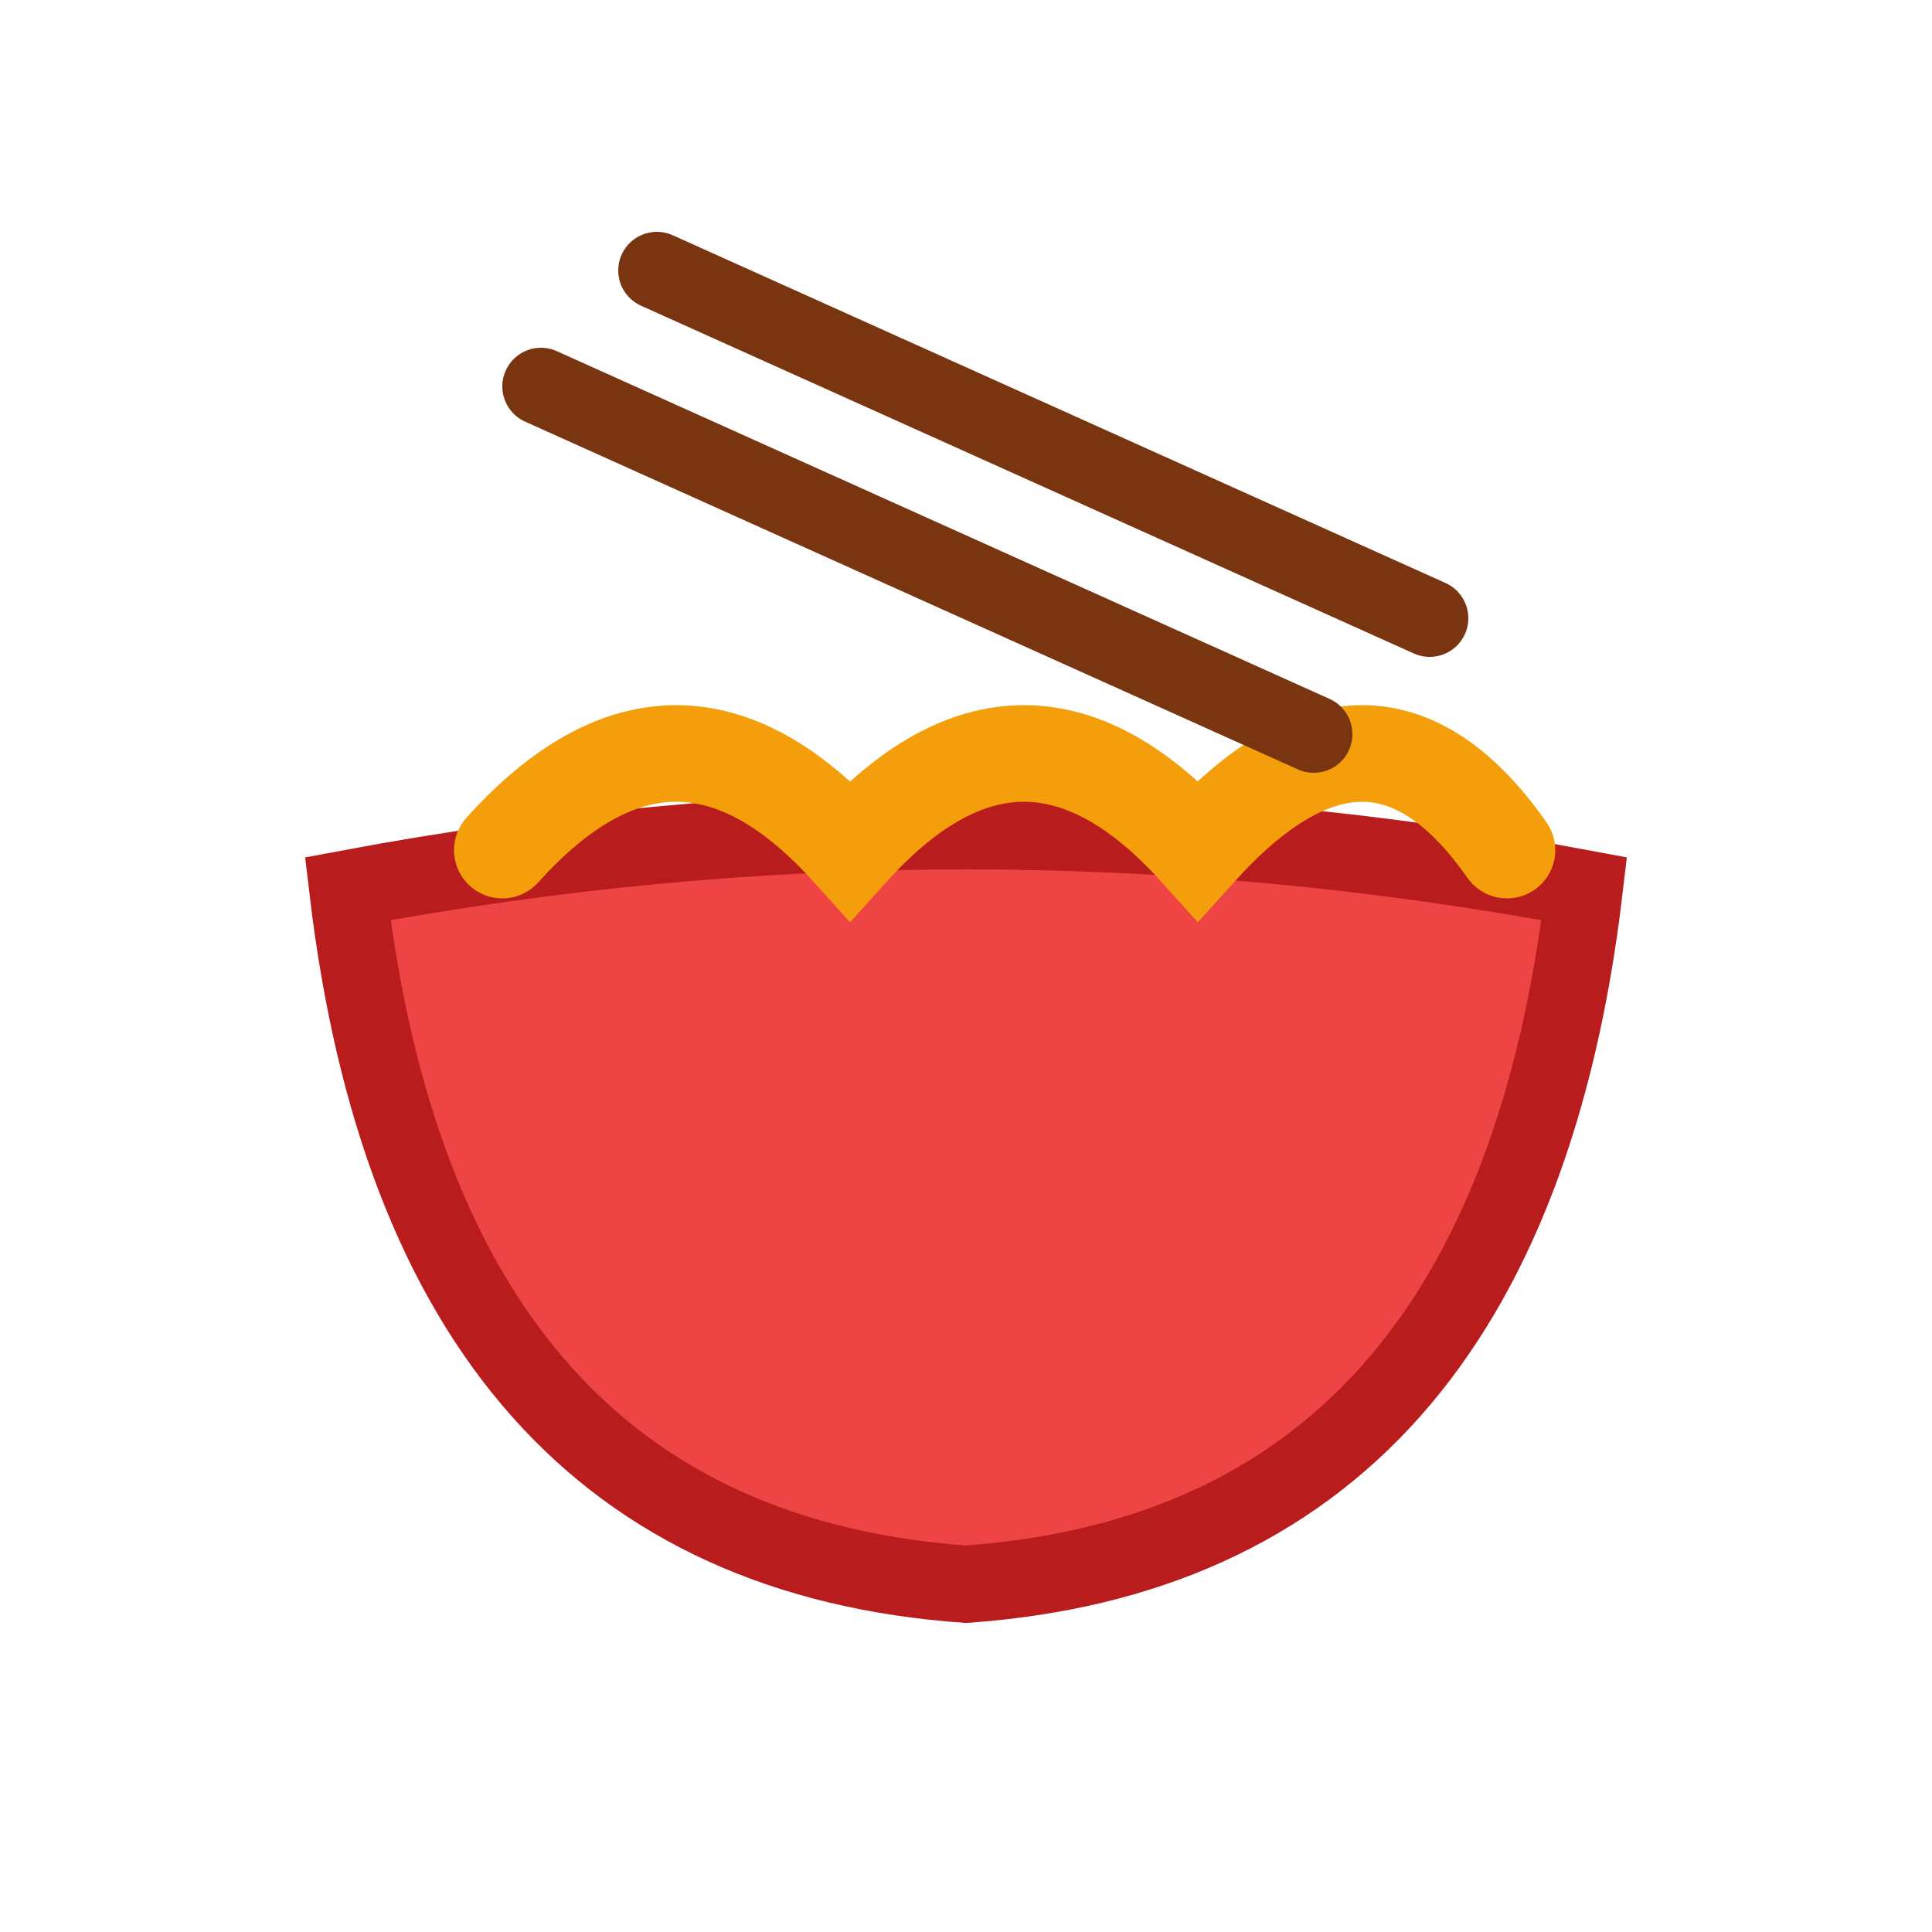
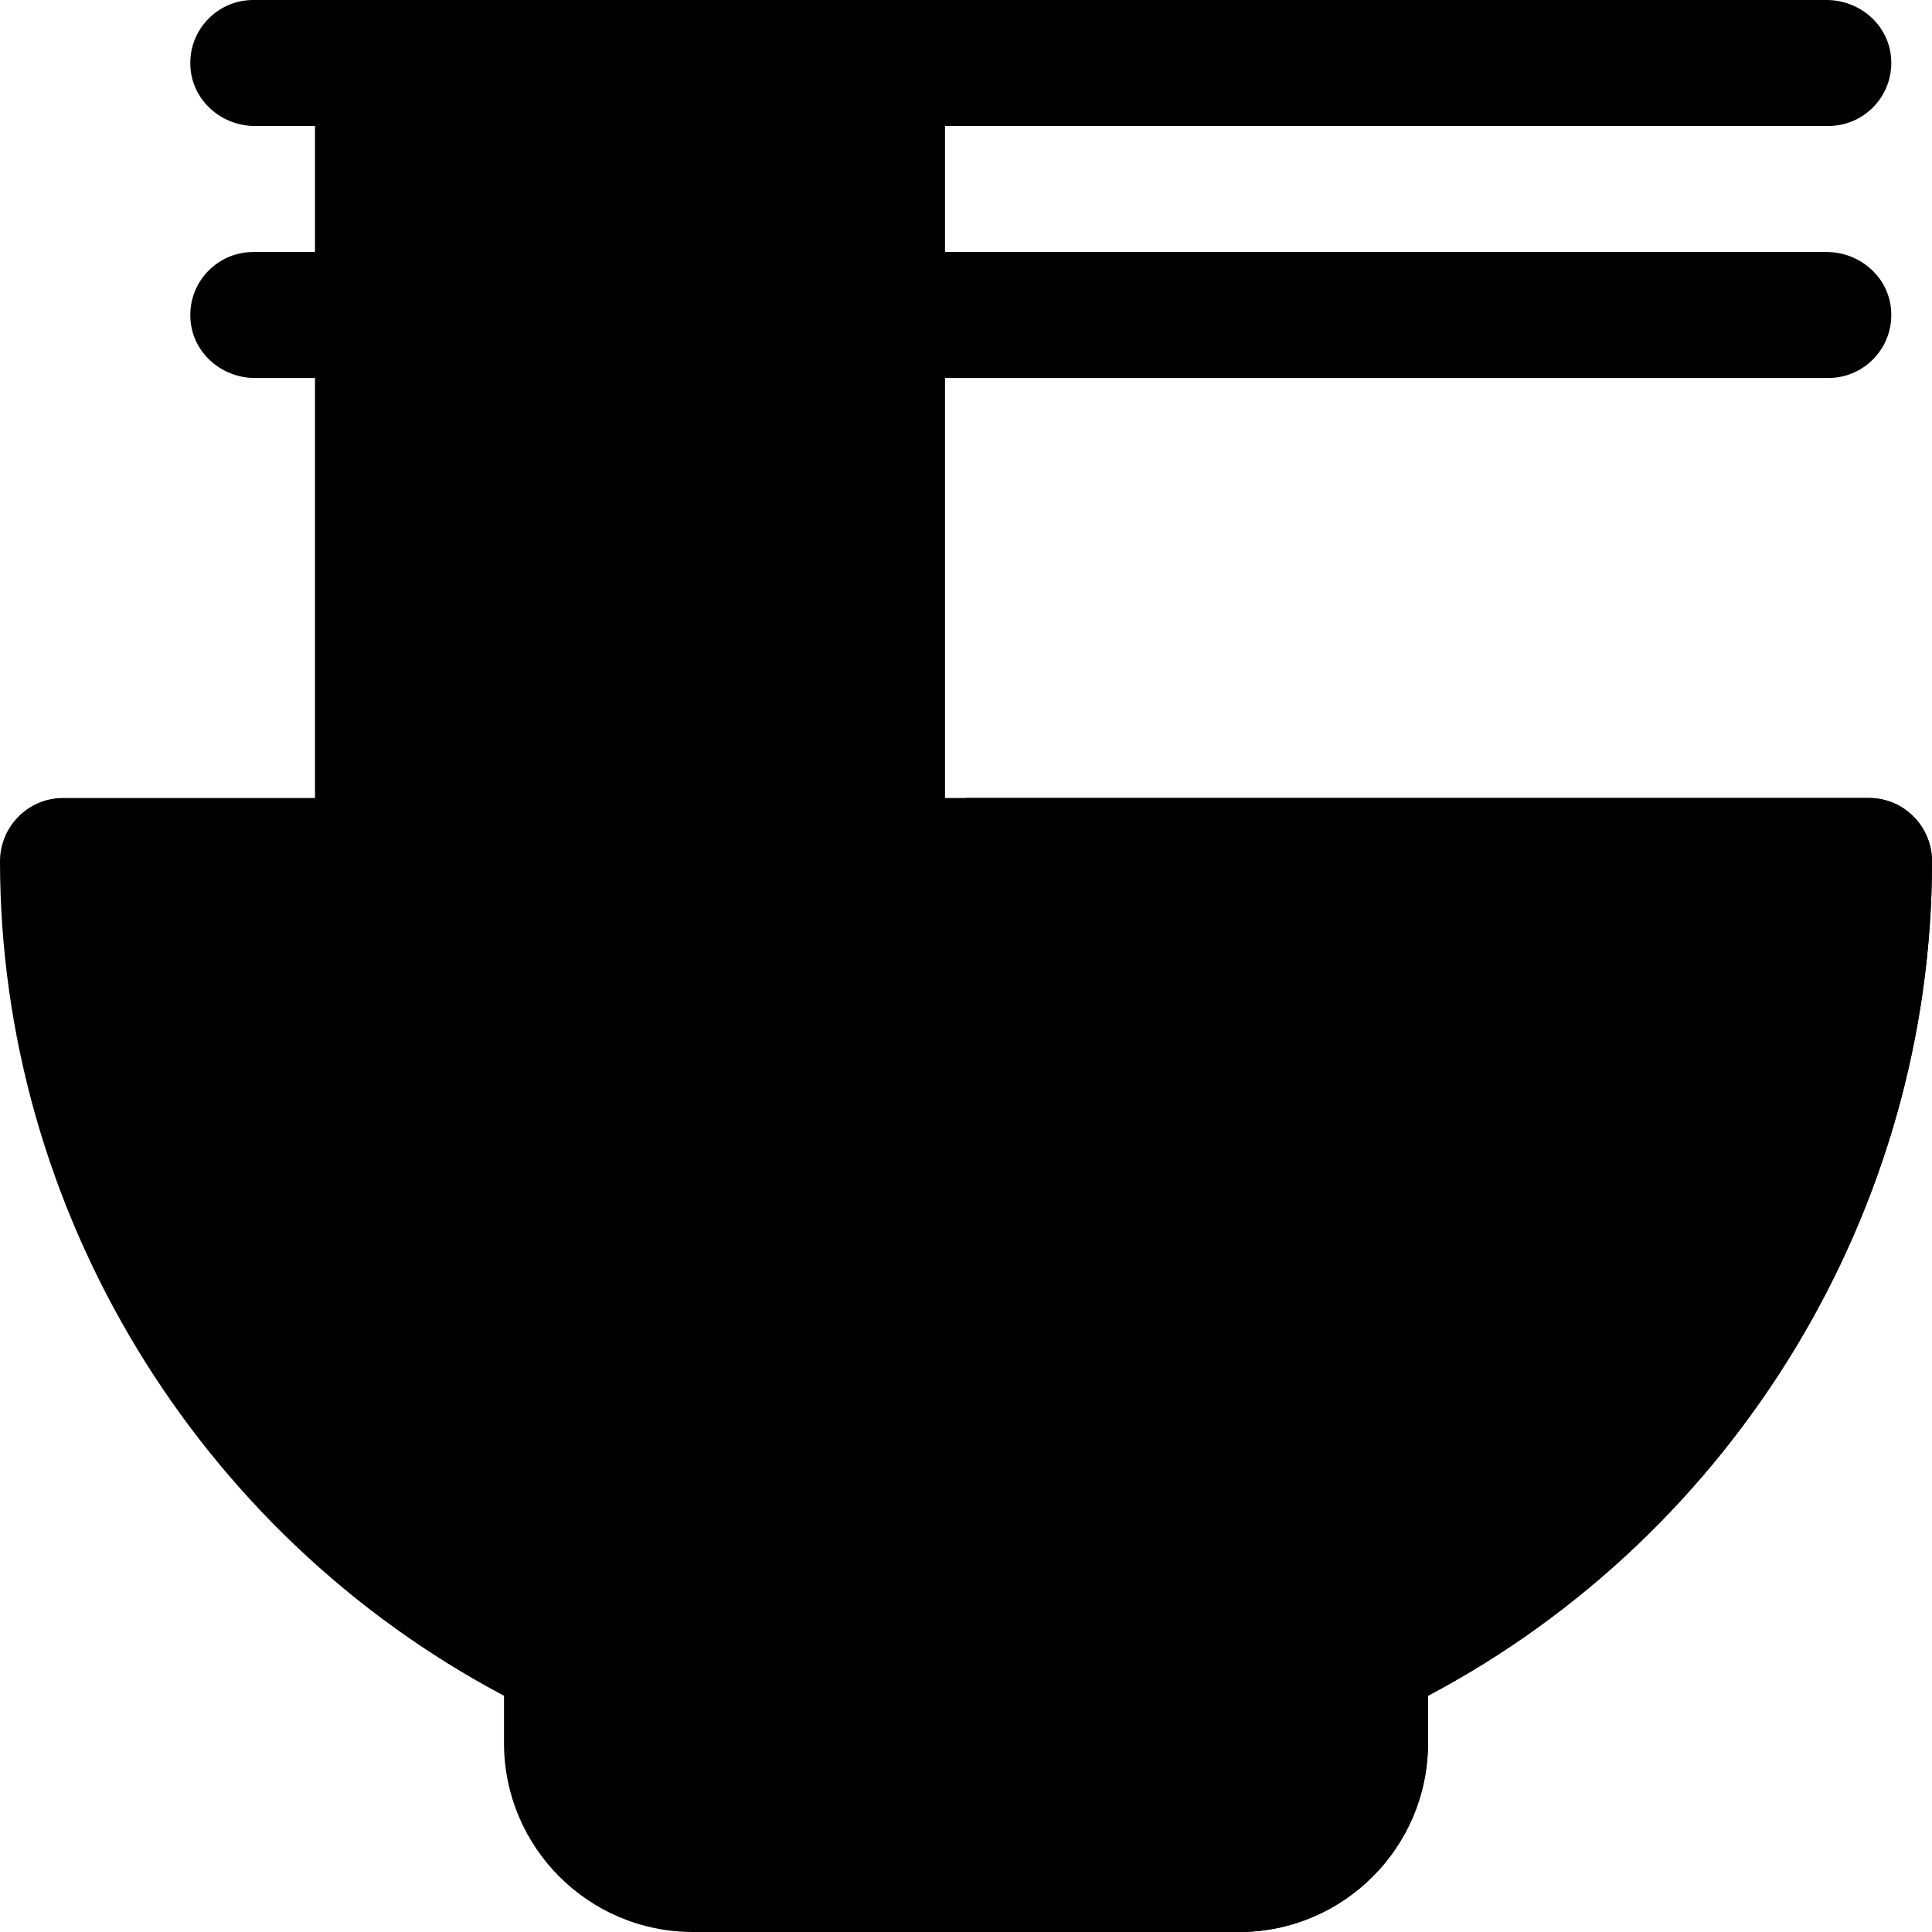
- <svg xmlns="http://www.w3.org/2000/svg" viewBox="0 0 100 100" fill="none">
-   <path d="M18 46 Q50 40 82 46 Q78 80 50 82 Q22 80 18 46 Z" fill="#EF4444" stroke="#B91C1C" stroke-width="4" />
-   <path d="M26 44 Q35 34 44 44 Q53 34 62 44 Q71 34 78 44" fill="none" stroke="#F59E0B" stroke-width="5" stroke-linecap="round" />
-   <line x1="28" y1="20" x2="68" y2="38" stroke="#78350F" stroke-width="4" stroke-linecap="round" />
-   <line x1="34" y1="14" x2="74" y2="32" stroke="#78350F" stroke-width="4" stroke-linecap="round" />
+ <svg xmlns="http://www.w3.org/2000/svg" height="200px" width="200px" version="1.1" id="Layer_1" viewBox="0 0 512 512" xml:space="preserve" fill="#000000">
+   <g id="SVGRepo_bgCarrier" stroke-width="0" />
+   <g id="SVGRepo_tracerCarrier" stroke-linecap="round" stroke-linejoin="round" />
+   <g id="SVGRepo_iconCarrier">
+     <path fill="#AF3D25;" d="M100.516,100.174H67.562c-8.572,0-16.091-6.282-17.028-14.802 C49.426,75.3,57.278,66.783,67.124,66.783h32.955c8.572,0,16.091,6.282,17.028,14.802 C118.214,91.657,110.362,100.174,100.516,100.174z" />
+     <g>
+       <path fill="#BC4931;" d="M484.516,33.391H234.518c-8.572,0-16.091-6.282-17.028-14.802C216.382,8.517,224.235,0,234.081,0 h249.998c8.572,0,16.091,6.282,17.028,14.802C502.214,24.874,494.363,33.391,484.516,33.391z" />
+       <path fill="#BC4931;" d="M100.516,33.391H67.562c-8.572,0-16.091-6.282-17.028-14.802C49.426,8.517,57.278,0,67.124,0h32.955 c8.572,0,16.091,6.282,17.028,14.802C118.214,24.874,110.362,33.391,100.516,33.391z" />
+     </g>
+     <path fill="#AF3D25;" d="M484.516,100.174H234.518c-8.572,0-16.091-6.282-17.028-14.802 c-1.107-10.072,6.745-18.589,16.591-18.589h249.998c8.572,0,16.091,6.282,17.028,14.802 C502.214,91.657,494.363,100.174,484.516,100.174z" />
+     <path fill="#E7B636;" d="M166.957,244.87h-66.783c-9.22,0-16.696-7.475-16.696-16.696V0h100.174v228.174 C183.652,237.394,176.177,244.87,166.957,244.87z" />
+     <path fill="#DE9E2B;" d="M233.739,244.87h-66.783V0h83.478v228.174C250.435,237.394,242.96,244.87,233.739,244.87z" />
+     <path fill="#BC4931;" d="M328.348,512H183.652c-27.662,0-50.087-22.424-50.087-50.087v-12.522 C52.12,406.295,0.043,320.663,0,228.29c-0.004-9.246,7.45-16.811,16.696-16.811h478.609c9.246,0,16.7,7.565,16.696,16.811 c-0.043,92.375-52.12,178.006-133.565,221.102v12.522C378.435,489.576,356.01,512,328.348,512z" />
+     <path fill="#AF3D25;" d="M495.304,211.478H256V512h72.348c27.662,0,50.087-22.424,50.087-50.087v-12.522 C459.879,406.295,511.957,320.663,512,228.29C512.004,219.044,504.55,211.478,495.304,211.478z" />
+   </g>
</svg>
